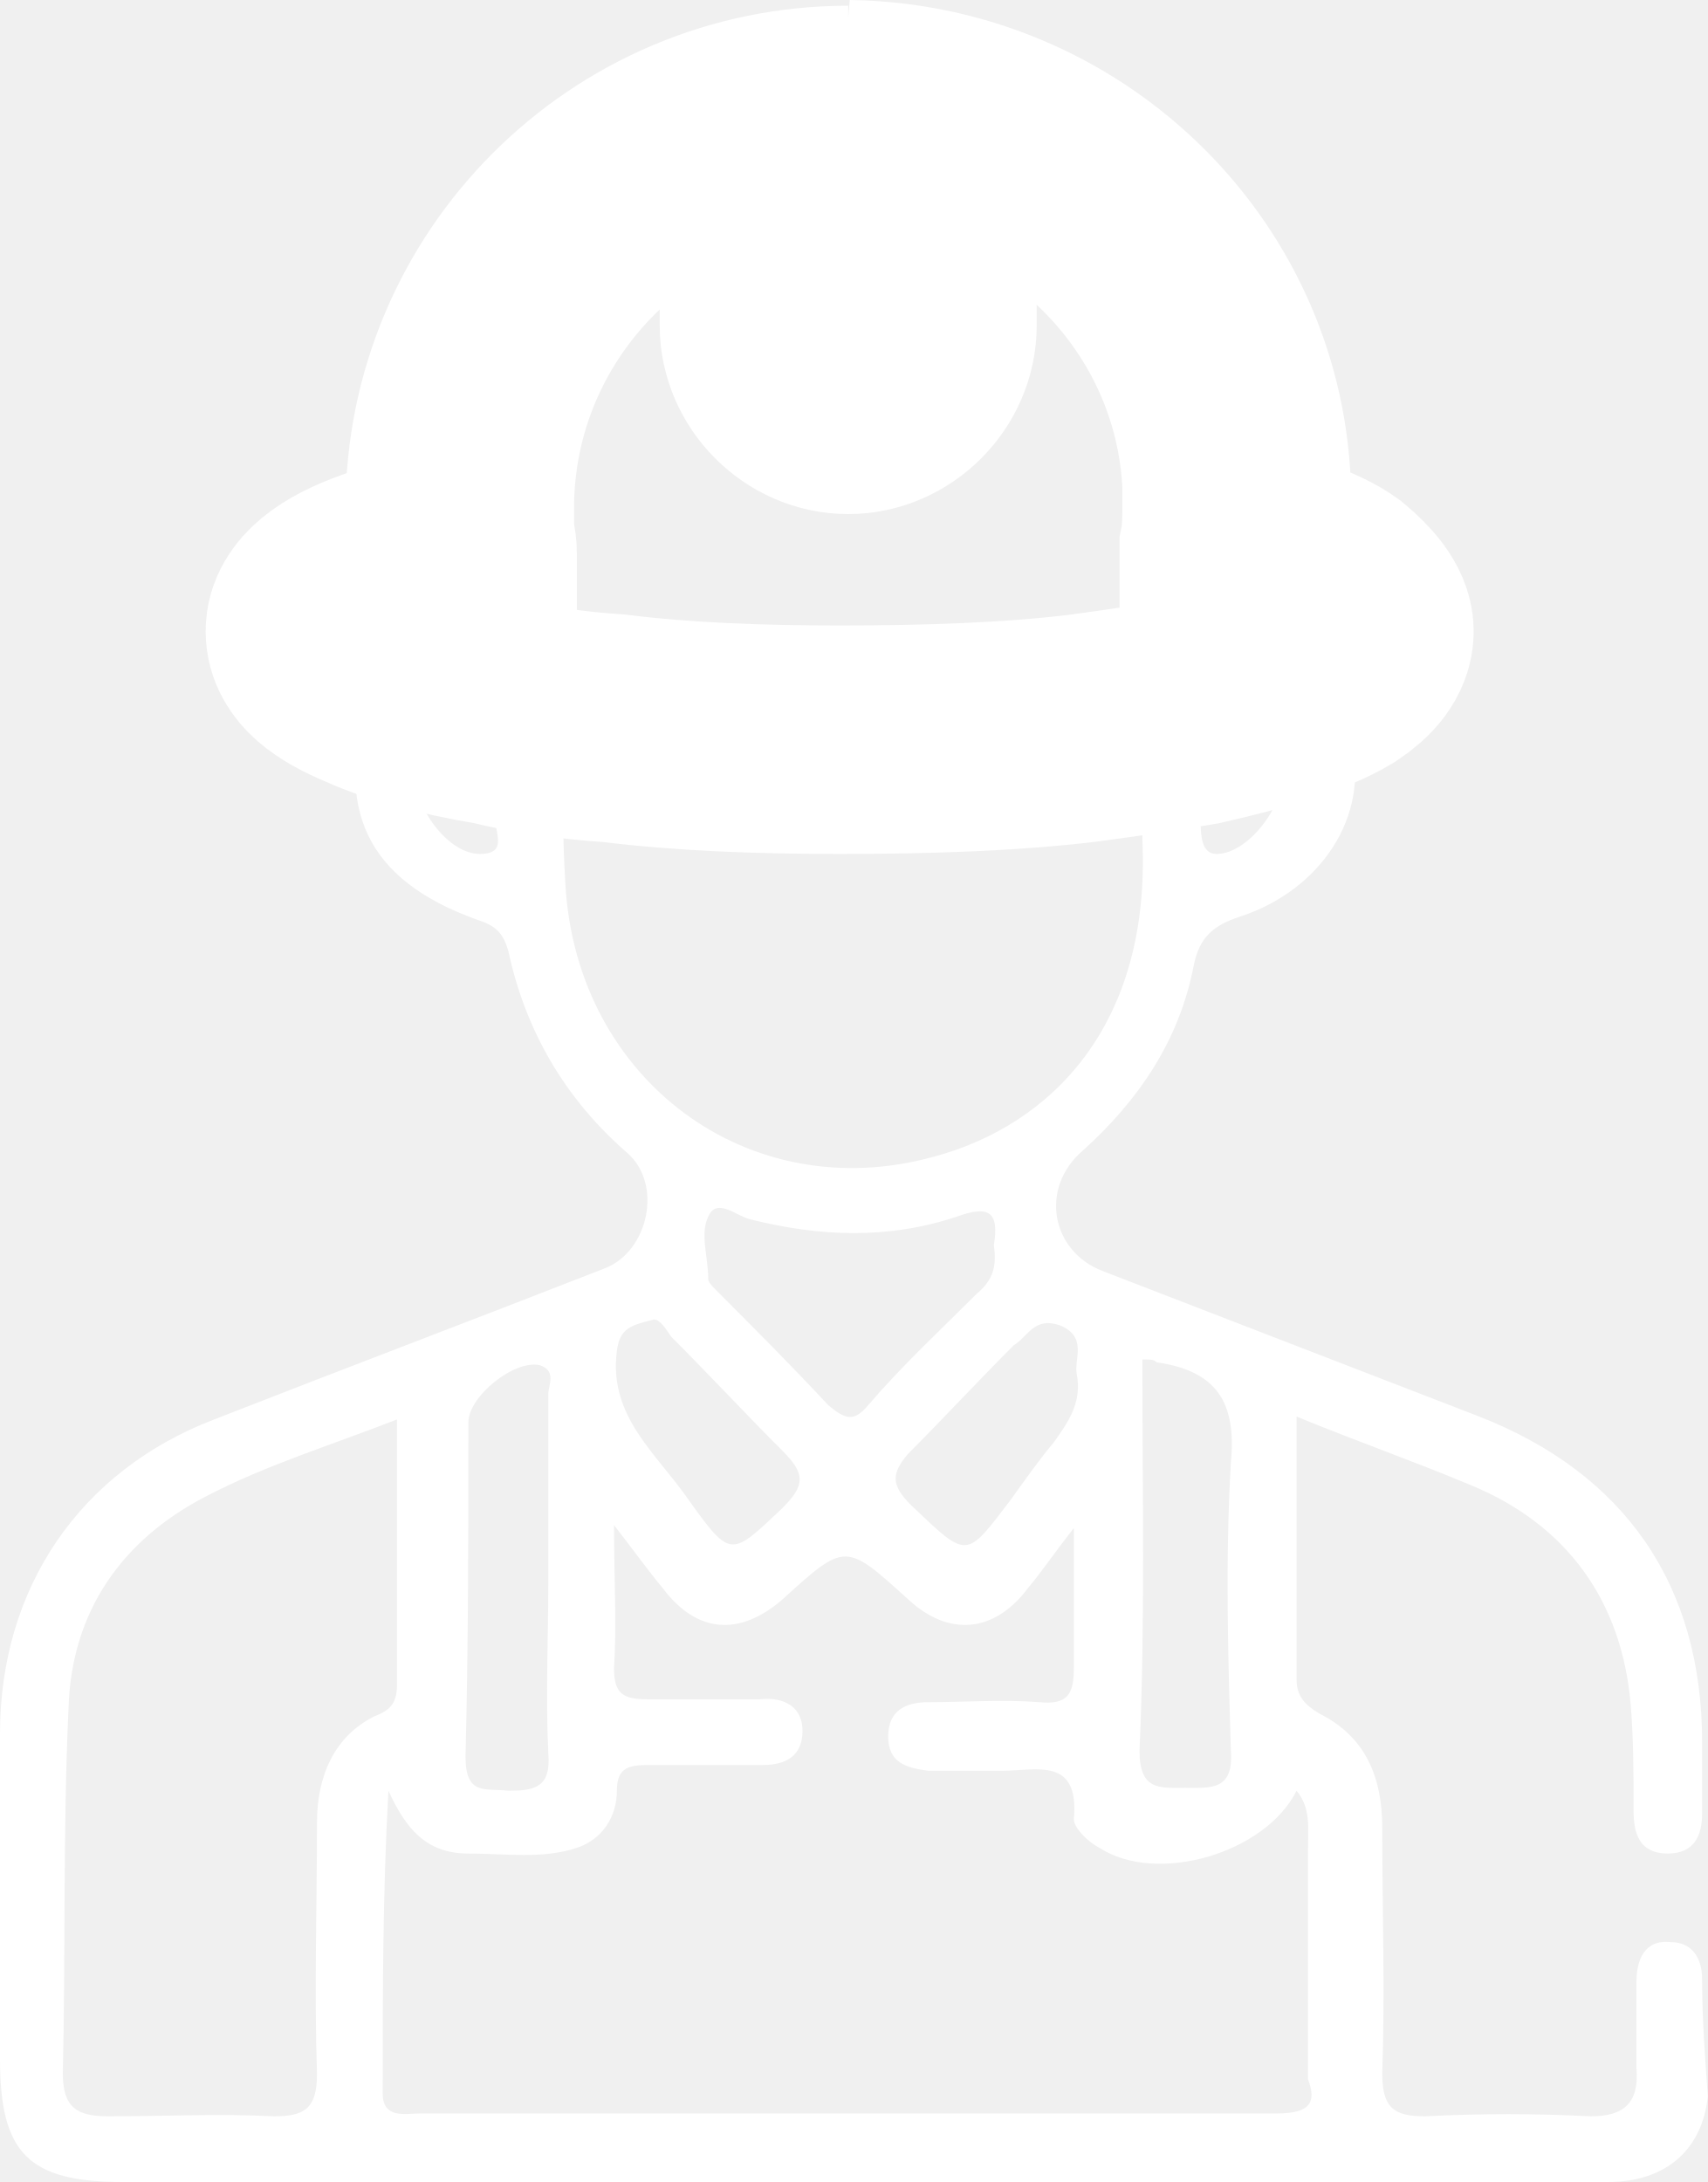
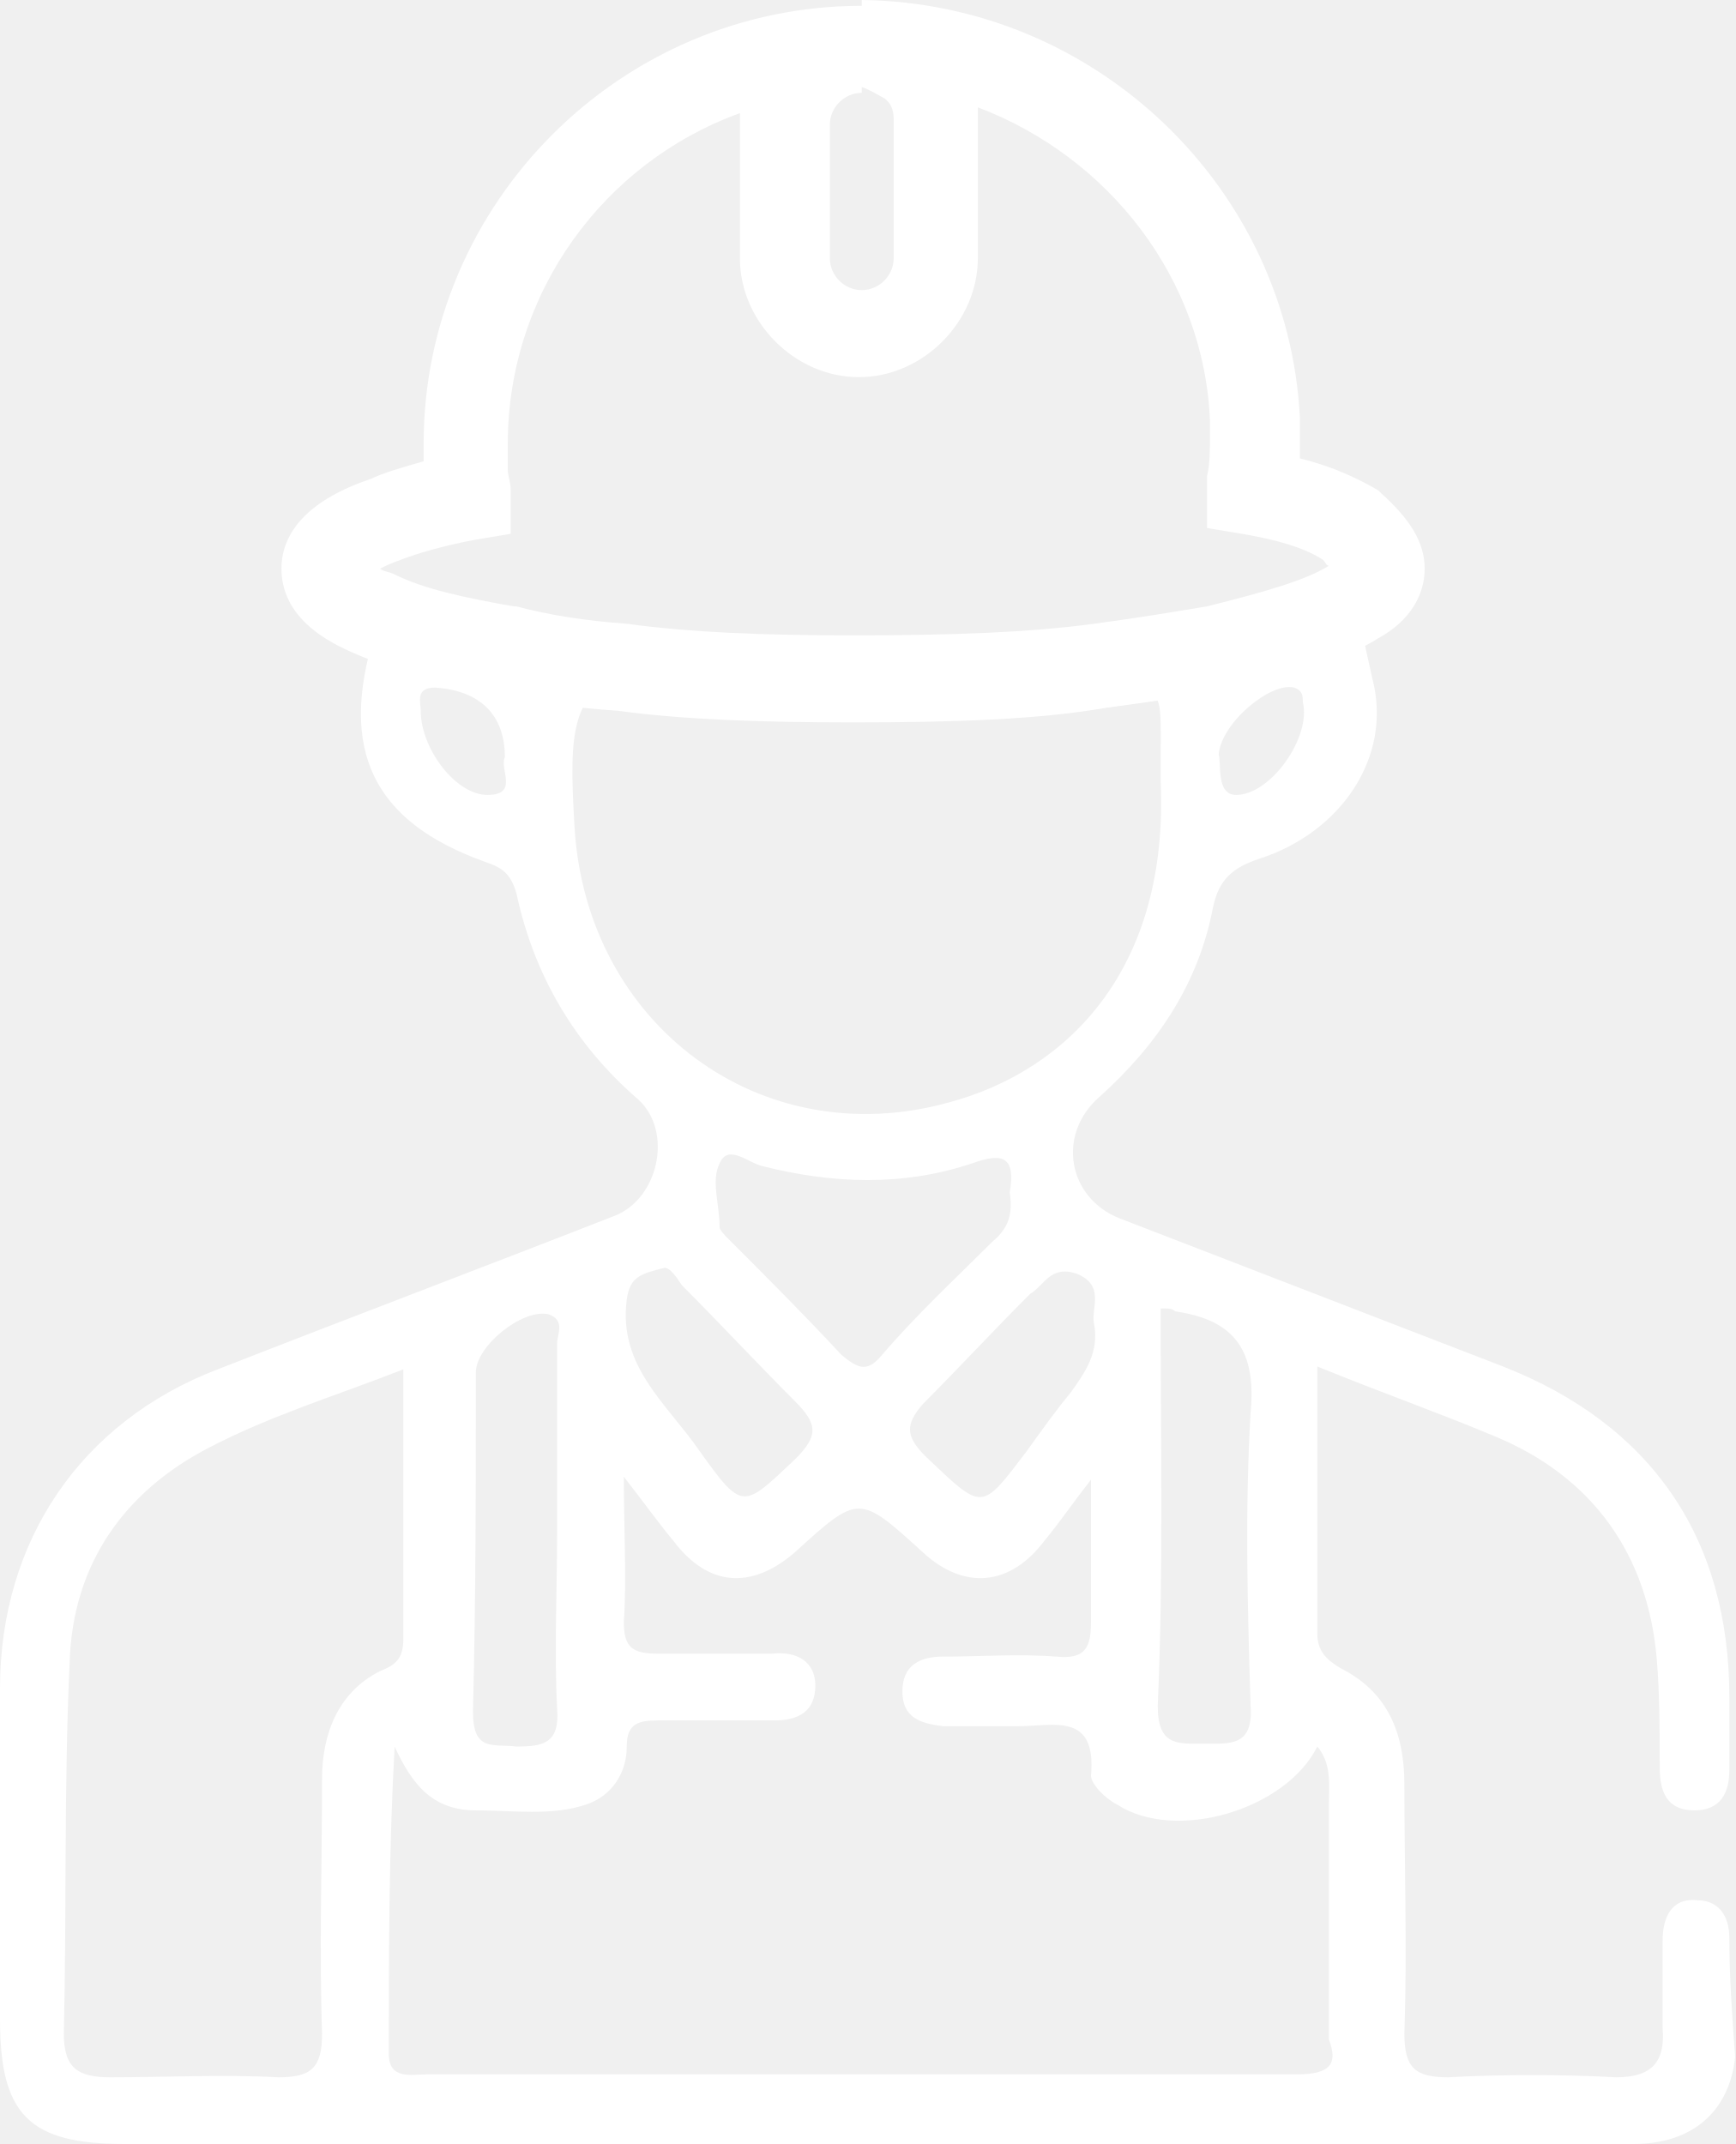
- <svg xmlns="http://www.w3.org/2000/svg" version="1.1" id="Layer_1" x="0px" y="0px" viewBox="0 0 59.8 76.4" style="enable-background:new 0 0 59.8 76.4;" xml:space="preserve">
+ <svg xmlns="http://www.w3.org/2000/svg" version="1.1" id="Layer_1" x="0px" y="0px" viewBox="0 0 59.8 73.9" style="enable-background:new 0 0 59.8 73.9;" xml:space="preserve">
  <style type="text/css">
	.st0{fill:#FFFFFF;}
- 	.st1{fill:none;stroke:#FFFFFF;stroke-width:8;stroke-miterlimit:10;}
</style>
  <g>
-     <path class="st0" d="M59.6,69.3c0-0.8-0.4-1.3-1.1-1.3c-0.9-0.1-1.2,0.6-1.2,1.4c0,1,0,2,0,3c0.1,1.2-0.4,1.7-1.6,1.7   c-1.9-0.1-3.9-0.1-5.8,0c-1.1,0-1.5-0.3-1.5-1.5c0.1-2.9,0-5.7,0-8.6c0-1.8-0.6-3.2-2.2-4c-0.5-0.3-0.8-0.6-0.8-1.2c0-3,0-6,0-9.2   c2.2,0.9,4.2,1.6,6.1,2.4c3.4,1.4,5.3,4.1,5.6,7.7c0.1,1.2,0.1,2.5,0.1,3.7c0,0.8,0.2,1.5,1.2,1.5c0.9,0,1.2-0.6,1.2-1.4   c0-0.8,0-1.6,0-2.5c0-5.5-2.7-9.4-7.8-11.4c-4.4-1.7-8.8-3.4-13.2-5.1c-1.8-0.7-2.2-2.9-0.7-4.2c2-1.8,3.4-3.9,3.9-6.5   c0.2-1,0.7-1.4,1.6-1.7c2.8-0.9,4.6-3.5,3.9-6.2c-0.2-0.9-0.4-1.7-0.5-2.6c-1,0.6-2.6,1.1-4.8,1.6c-1.2,0.2-2.5,0.4-4,0.6   c0.5,0.2,0.9,0.5,1.4,0.7c0.7,0.4,0.6,0.4,0.6,3.2c0.3,6.5-3.2,10-7.3,11.1c-6.5,1.8-12.5-2.7-12.9-9.5c-0.2-3.4-0.1-4.5,1.8-5.5   c-1.5-0.1-2.9-0.3-4.1-0.6c-1.8-0.3-3.3-0.7-4.4-1.2c0,0.2-0.1,0.5-0.2,0.7c-1.2,3.9-0.1,6.4,3.8,7.8c0.6,0.2,0.9,0.4,1.1,1.1   c0.6,2.8,2,5.2,4.2,7.1c1.2,1.1,0.7,3.4-0.8,4c-4.6,1.8-9.1,3.5-13.7,5.3C2.8,51.5,0,55.6,0,60.7c0,3.8,0,7.6,0,11.4   c0,3.3,1,4.3,4.3,4.3H47c3.1,0,6.2,0,9.3,0c2,0,3.3-1.1,3.5-3C59.7,72,59.6,70.7,59.6,69.3z M44.6,26.2c0.3,0.1,0.3,0.3,0.3,0.5   c0.3,1.2-1.1,3.2-2.3,3.2c-0.7,0-0.5-1.1-0.6-1.4C42.1,27.4,43.8,26,44.6,26.2z M16.8,29.9c-1.1,0-2.3-1.6-2.3-2.9   c0-0.3-0.2-0.8,0.5-0.8c1.5,0.1,2.4,0.9,2.4,2.4C17.2,29,17.9,29.9,16.8,29.9z M40,47.6c0.3,0,0.4,0,0.5,0.1   c2.1,0.3,2.8,1.4,2.6,3.5c-0.2,3.4-0.1,6.8,0,10.1c0.1,1.4-0.7,1.3-1.6,1.3c-0.9,0-1.6,0.1-1.6-1.3C40.1,56.8,40,52.3,40,47.6z    M37.1,46.4c1,0.4,0.5,1.2,0.6,1.7c0.2,1-0.3,1.7-0.8,2.4c-0.5,0.6-1,1.3-1.5,2c-1.6,2.1-1.5,2.1-3.5,0.2c-0.7-0.7-0.7-1.1-0.1-1.8   c1.2-1.2,2.4-2.5,3.7-3.8C36,46.8,36.2,46.1,37.1,46.4z M24.8,42.6c0.3-0.7,1,0,1.5,0.1c2.4,0.6,4.8,0.7,7.2-0.1   c1.1-0.4,1.5-0.2,1.3,1c0.1,0.7,0,1.2-0.6,1.7c-1.3,1.3-2.6,2.5-3.8,3.9c-0.5,0.6-0.8,0.5-1.4,0c-1.3-1.4-2.6-2.7-3.9-4   c-0.1-0.1-0.3-0.3-0.3-0.4C24.8,44,24.5,43.2,24.8,42.6z M21.6,47.3c0.1-0.8,0.5-0.9,1.3-1.1c0.2,0,0.4,0.3,0.6,0.6   c1.3,1.3,2.6,2.7,3.9,4c0.8,0.8,0.8,1.2,0,2c-1.8,1.7-1.8,1.8-3.3-0.3C23,50.9,21.3,49.6,21.6,47.3z M16.4,49.8   c0-0.9,1.6-2.2,2.5-2c0.6,0.2,0.3,0.7,0.3,1c0,2.2,0,4.3,0,6.5c0,2-0.1,4.1,0,6.1c0.1,1.2-0.5,1.3-1.4,1.3   c-0.8-0.1-1.5,0.2-1.5-1.2C16.4,57.6,16.4,53.7,16.4,49.8z M11.1,63.8c0,2.9-0.1,5.9,0,8.8c0,1.2-0.4,1.5-1.5,1.5   c-1.9-0.1-3.9,0-5.8,0c-1.1,0-1.6-0.3-1.6-1.5c0.1-4.3,0-8.5,0.2-12.8c0.1-3.4,1.9-5.9,4.8-7.4c2.1-1.1,4.4-1.8,6.7-2.7   c0,3.2,0,6.2,0,9.3c0,0.7-0.3,0.9-0.8,1.1C11.7,60.8,11.1,62.2,11.1,63.8z M44.7,74c-10,0-20,0-30,0c-0.5,0-1.3,0.2-1.3-0.7   c0-3.5,0-7,0.2-10.6c0.6,1.3,1.3,2.2,2.8,2.2c1.3,0,2.6,0.2,3.8-0.2c0.9-0.3,1.4-1.1,1.4-2c0-0.8,0.4-0.9,1.1-0.9c1.3,0,2.7,0,4,0   c0.8,0,1.4-0.3,1.4-1.2c0-0.8-0.6-1.2-1.5-1.1c-1.3,0-2.6,0-3.9,0c-0.9,0-1.2-0.2-1.2-1.1c0.1-1.5,0-3.1,0-5   c0.7,0.9,1.2,1.6,1.7,2.2c1.2,1.6,2.7,1.7,4.2,0.4c2.2-2,2.2-2,4.4,0c1.4,1.3,3,1.2,4.2-0.4c0.5-0.6,0.9-1.2,1.6-2.1   c0,2,0,3.4,0,4.9c0,0.9-0.2,1.3-1.2,1.2c-1.3-0.1-2.6,0-3.9,0c-0.8,0-1.4,0.3-1.4,1.2s0.6,1.1,1.4,1.2c0.9,0,1.8,0,2.6,0   c1.2,0,2.7-0.5,2.5,1.7c0,0.3,0.5,0.8,0.9,1c2,1.3,5.8,0.2,6.9-2c0.5,0.6,0.4,1.3,0.4,2c0,2.7,0,5.4,0,8.1   C46.1,73.6,45.9,74,44.7,74z M43.1,17.1c0,0.2,0,0.4,0,0.5c0,0.6,0,1.2-0.1,1.7c0,0.1,0,0.2,0,0.3l0,0c1.5,0.3,2.7,0.7,3.4,1.2    M13.1,20.4c0.8-0.3,1.8-0.6,2.9-0.8l0,0c0-0.1,0-0.2,0-0.2c0-0.3-0.1-0.6-0.1-0.8" />
+     <g>
+       <path class="st0" d="M59.6,66.8c0-0.8-0.4-1.3-1.1-1.3c-0.9-0.1-1.2,0.6-1.2,1.4c0,1,0,2,0,3c0.1,1.2-0.4,1.7-1.6,1.7    c-1.9-0.1-3.9-0.1-5.8,0c-1.1,0-1.5-0.3-1.5-1.5c0.1-2.9,0-5.7,0-8.6c0-1.8-0.6-3.2-2.2-4c-0.5-0.3-0.8-0.6-0.8-1.2c0-3,0-6,0-9.2    c2.2,0.9,4.2,1.6,6.1,2.4c3.4,1.4,5.3,4.1,5.6,7.7c0.1,1.2,0.1,2.5,0.1,3.7c0,0.8,0.2,1.5,1.2,1.5c0.9,0,1.2-0.6,1.2-1.4    s0-1.6,0-2.5c0-5.5-2.7-9.4-7.8-11.4c-4.4-1.7-8.8-3.4-13.2-5.1c-1.8-0.7-2.2-2.9-0.7-4.2c2-1.8,3.4-3.9,3.9-6.5    c0.2-1,0.7-1.4,1.6-1.7c2.8-0.9,4.6-3.5,3.9-6.2c-0.2-0.9-0.4-1.7-0.5-2.6c-1,0.6-2.6,1.1-4.8,1.6c-1.2,0.2-2.5,0.4-4,0.6    c0.5,0.2,0.9,0.5,1.4,0.7c0.7,0.4,0.6,0.4,0.6,3.2c0.3,6.5-3.2,10-7.3,11.1c-6.5,1.8-12.5-2.7-12.9-9.5c-0.2-3.4-0.1-4.5,1.8-5.5    c-1.5-0.1-2.9-0.3-4.1-0.6c-1.8-0.3-3.3-0.7-4.4-1.2c0,0.2-0.1,0.5-0.2,0.7c-1.2,3.9-0.1,6.4,3.8,7.8c0.6,0.2,0.9,0.4,1.1,1.1    c0.6,2.8,2,5.2,4.2,7.1c1.2,1.1,0.7,3.4-0.8,4c-4.6,1.8-9.1,3.5-13.7,5.3C2.8,49,0,53.1,0,58.2c0,3.8,0,7.6,0,11.4    c0,3.3,1,4.3,4.3,4.3H47c3.1,0,6.2,0,9.3,0c2,0,3.3-1.1,3.5-3C59.7,69.5,59.6,68.2,59.6,66.8z M44.6,23.7c0.3,0.1,0.3,0.3,0.3,0.5    c0.3,1.2-1.1,3.2-2.3,3.2c-0.7,0-0.5-1.1-0.6-1.4C42.1,24.9,43.8,23.5,44.6,23.7z M16.8,27.4c-1.1,0-2.3-1.6-2.3-2.9    c0-0.3-0.2-0.8,0.5-0.8c1.5,0.1,2.4,0.9,2.4,2.4C17.2,26.5,17.9,27.4,16.8,27.4z M40,45.1c0.3,0,0.4,0,0.5,0.1    c2.1,0.3,2.8,1.4,2.6,3.5c-0.2,3.4-0.1,6.8,0,10.1c0.1,1.4-0.7,1.3-1.6,1.3c-0.9,0-1.6,0.1-1.6-1.3C40.1,54.3,40,49.8,40,45.1z     M37.1,43.9c1,0.4,0.5,1.2,0.6,1.7c0.2,1-0.3,1.7-0.8,2.4c-0.5,0.6-1,1.3-1.5,2c-1.6,2.1-1.5,2.1-3.5,0.2    c-0.7-0.7-0.7-1.1-0.1-1.8c1.2-1.2,2.4-2.5,3.7-3.8C36,44.3,36.2,43.6,37.1,43.9z M24.8,40.1c0.3-0.7,1,0,1.5,0.1    c2.4,0.6,4.8,0.7,7.2-0.1c1.1-0.4,1.5-0.2,1.3,1c0.1,0.7,0,1.2-0.6,1.7c-1.3,1.3-2.6,2.5-3.8,3.9c-0.5,0.6-0.8,0.5-1.4,0    c-1.3-1.4-2.6-2.7-3.9-4c-0.1-0.1-0.3-0.3-0.3-0.4C24.8,41.5,24.5,40.7,24.8,40.1z M21.6,44.8c0.1-0.8,0.5-0.9,1.3-1.1    c0.2,0,0.4,0.3,0.6,0.6c1.3,1.3,2.6,2.7,3.9,4c0.8,0.8,0.8,1.2,0,2c-1.8,1.7-1.8,1.8-3.3-0.3C23,48.4,21.3,47.1,21.6,44.8z     M16.4,47.3c0-0.9,1.6-2.2,2.5-2c0.6,0.2,0.3,0.7,0.3,1c0,2.2,0,4.3,0,6.5c0,2-0.1,4.1,0,6.1c0.1,1.2-0.5,1.3-1.4,1.3    c-0.8-0.1-1.5,0.2-1.5-1.2C16.4,55.1,16.4,51.2,16.4,47.3z M11.1,61.3c0,2.9-0.1,5.9,0,8.8c0,1.2-0.4,1.5-1.5,1.5    c-1.9-0.1-3.9,0-5.8,0c-1.1,0-1.6-0.3-1.6-1.5c0.1-4.3,0-8.5,0.2-12.8c0.1-3.4,1.9-5.9,4.8-7.4c2.1-1.1,4.4-1.8,6.7-2.7    c0,3.2,0,6.2,0,9.3c0,0.7-0.3,0.9-0.8,1.1C11.7,58.3,11.1,59.7,11.1,61.3z M44.7,71.5c-10,0-20,0-30,0c-0.5,0-1.3,0.2-1.3-0.7    c0-3.5,0-7,0.2-10.6c0.6,1.3,1.3,2.2,2.8,2.2c1.3,0,2.6,0.2,3.8-0.2c0.9-0.3,1.4-1.1,1.4-2c0-0.8,0.4-0.9,1.1-0.9c1.3,0,2.7,0,4,0    c0.8,0,1.4-0.3,1.4-1.2c0-0.8-0.6-1.2-1.5-1.1c-1.3,0-2.6,0-3.9,0c-0.9,0-1.2-0.2-1.2-1.1c0.1-1.5,0-3.1,0-5    c0.7,0.9,1.2,1.6,1.7,2.2c1.2,1.6,2.7,1.7,4.2,0.4c2.2-2,2.2-2,4.4,0c1.4,1.3,3,1.2,4.2-0.4c0.5-0.6,0.9-1.2,1.6-2.1    c0,2,0,3.4,0,4.9c0,0.9-0.2,1.3-1.2,1.2c-1.3-0.1-2.6,0-3.9,0c-0.8,0-1.4,0.3-1.4,1.2s0.6,1.1,1.4,1.2c0.9,0,1.8,0,2.6,0    c1.2,0,2.7-0.5,2.5,1.7c0,0.3,0.5,0.8,0.9,1c2,1.3,5.8,0.2,6.9-2c0.5,0.6,0.4,1.3,0.4,2c0,2.7,0,5.4,0,8.1    C46.1,71.1,45.9,71.5,44.7,71.5z M43.1,14.6c0,0.2,0,0.4,0,0.5c0,0.6,0,1.2-0.1,1.7c0,0.1,0,0.2,0,0.3l0,0    c1.5,0.3,2.7,0.7,3.4,1.2 M13.1,17.9c0.8-0.3,1.8-0.6,2.9-0.8l0,0c0-0.1,0-0.2,0-0.2c0-0.3-0.1-0.6-0.1-0.8" />
+     </g>
  </g>
-   <path class="st1" d="M47.6,22.1c0,0.4-0.3,0.8-0.9,1.2c-1,0.6-2.6,1.1-4.8,1.6c-1.2,0.2-2.5,0.4-4,0.6c-2.5,0.3-5.4,0.4-8.5,0.4  c-2.8,0-5.5-0.1-7.9-0.4c-1.5-0.1-2.9-0.3-4.1-0.6c-1.8-0.3-3.3-0.7-4.4-1.2c-1.2-0.5-1.8-1-1.8-1.6s0.7-1.2,2.1-1.7  c0.8-0.3,1.8-0.6,2.9-0.8l0,0c0-0.1,0-0.2,0-0.2c0-0.3-0.1-0.6-0.1-0.8c0-0.3,0-0.6,0-0.8c0-7.5,6.1-13.6,13.6-13.6  c-1.4,0-2.6,1.2-2.6,2.6v4.6c0,1.4,1.2,2.6,2.6,2.6s2.6-1.2,2.6-2.6V6.6c0-0.7-0.3-1.4-0.8-1.8c-0.4-0.4-1.2-0.7-1.8-0.8  C37,4.1,43,9.8,43.3,17c0,0.2,0,0.4,0,0.5c0,0.6,0,1.2-0.1,1.7c0,0.1,0,0.2,0,0.3l0,0c1.5,0.3,2.7,0.7,3.4,1.2  C47.2,21.2,47.6,21.7,47.6,22.1z" />
+   <g>
+     <path class="st0" d="M29.4,24.9c-3.2,0-5.9-0.1-8.1-0.4c-1.5-0.1-3-0.3-4.2-0.6c-1.9-0.3-3.5-0.8-4.7-1.3c-0.7-0.3-2.7-1.1-2.7-3   c0-1.3,1-2.4,3.1-3.1c0.4-0.2,1.1-0.4,1.8-0.6v-0.6c0-8.3,6.8-15.1,15.1-15.1v0l0-0.2c8.1,0.1,14.7,6.5,15.1,14.4l0,0.6   c0,0.3,0,0.6,0,0.8c1.2,0.3,2,0.7,2.7,1.1l0.1,0.1c1,0.9,1.5,1.7,1.5,2.6c0,0.9-0.5,1.8-1.6,2.4c-1.1,0.7-2.8,1.2-5.3,1.8   c-1.3,0.2-2.6,0.4-4.1,0.6C35.8,24.8,32.9,24.9,29.4,24.9z M13.1,19.6c0.1,0.1,0.3,0.1,0.5,0.2c1,0.5,2.4,0.8,4.1,1.1l0.1,0   c1.1,0.3,2.4,0.5,3.8,0.6c2.2,0.3,4.7,0.4,7.8,0.4c3.4,0,6.1-0.1,8.3-0.4c1.5-0.2,2.7-0.4,3.9-0.6c2-0.5,3.4-0.9,4.2-1.4   c-0.1,0-0.1-0.1-0.2-0.2c-0.3-0.2-1-0.6-2.8-0.9l-1.2-0.2l0-1.8c0.1-0.4,0.1-0.9,0.1-1.4v-0.5c-0.2-4.9-3.5-9.1-8-10.8   c0,0.1,0,0.2,0,0.4v4.8c0,2.2-1.9,4.1-4.1,4.1c-2.2,0-4.1-1.9-4.1-4.1V4.3c0-0.1,0-0.3,0-0.4c-4.7,1.7-8,6.2-8,11.4l0,0.9   c0,0.2,0.1,0.4,0.1,0.7v1.5l-1.2,0.2c-1.1,0.2-2.1,0.5-2.6,0.7C13.5,19.4,13.3,19.5,13.1,19.6z M29.7,3.2c-0.6,0-1.1,0.5-1.1,1.1   v4.6c0,0.6,0.5,1.1,1.1,1.1s1.1-0.5,1.1-1.1V4.1c0-0.3-0.1-0.5-0.2-0.6l-0.1-0.1C30.3,3.3,30,3.1,29.7,3V3.2z" />
+   </g>
</svg>
